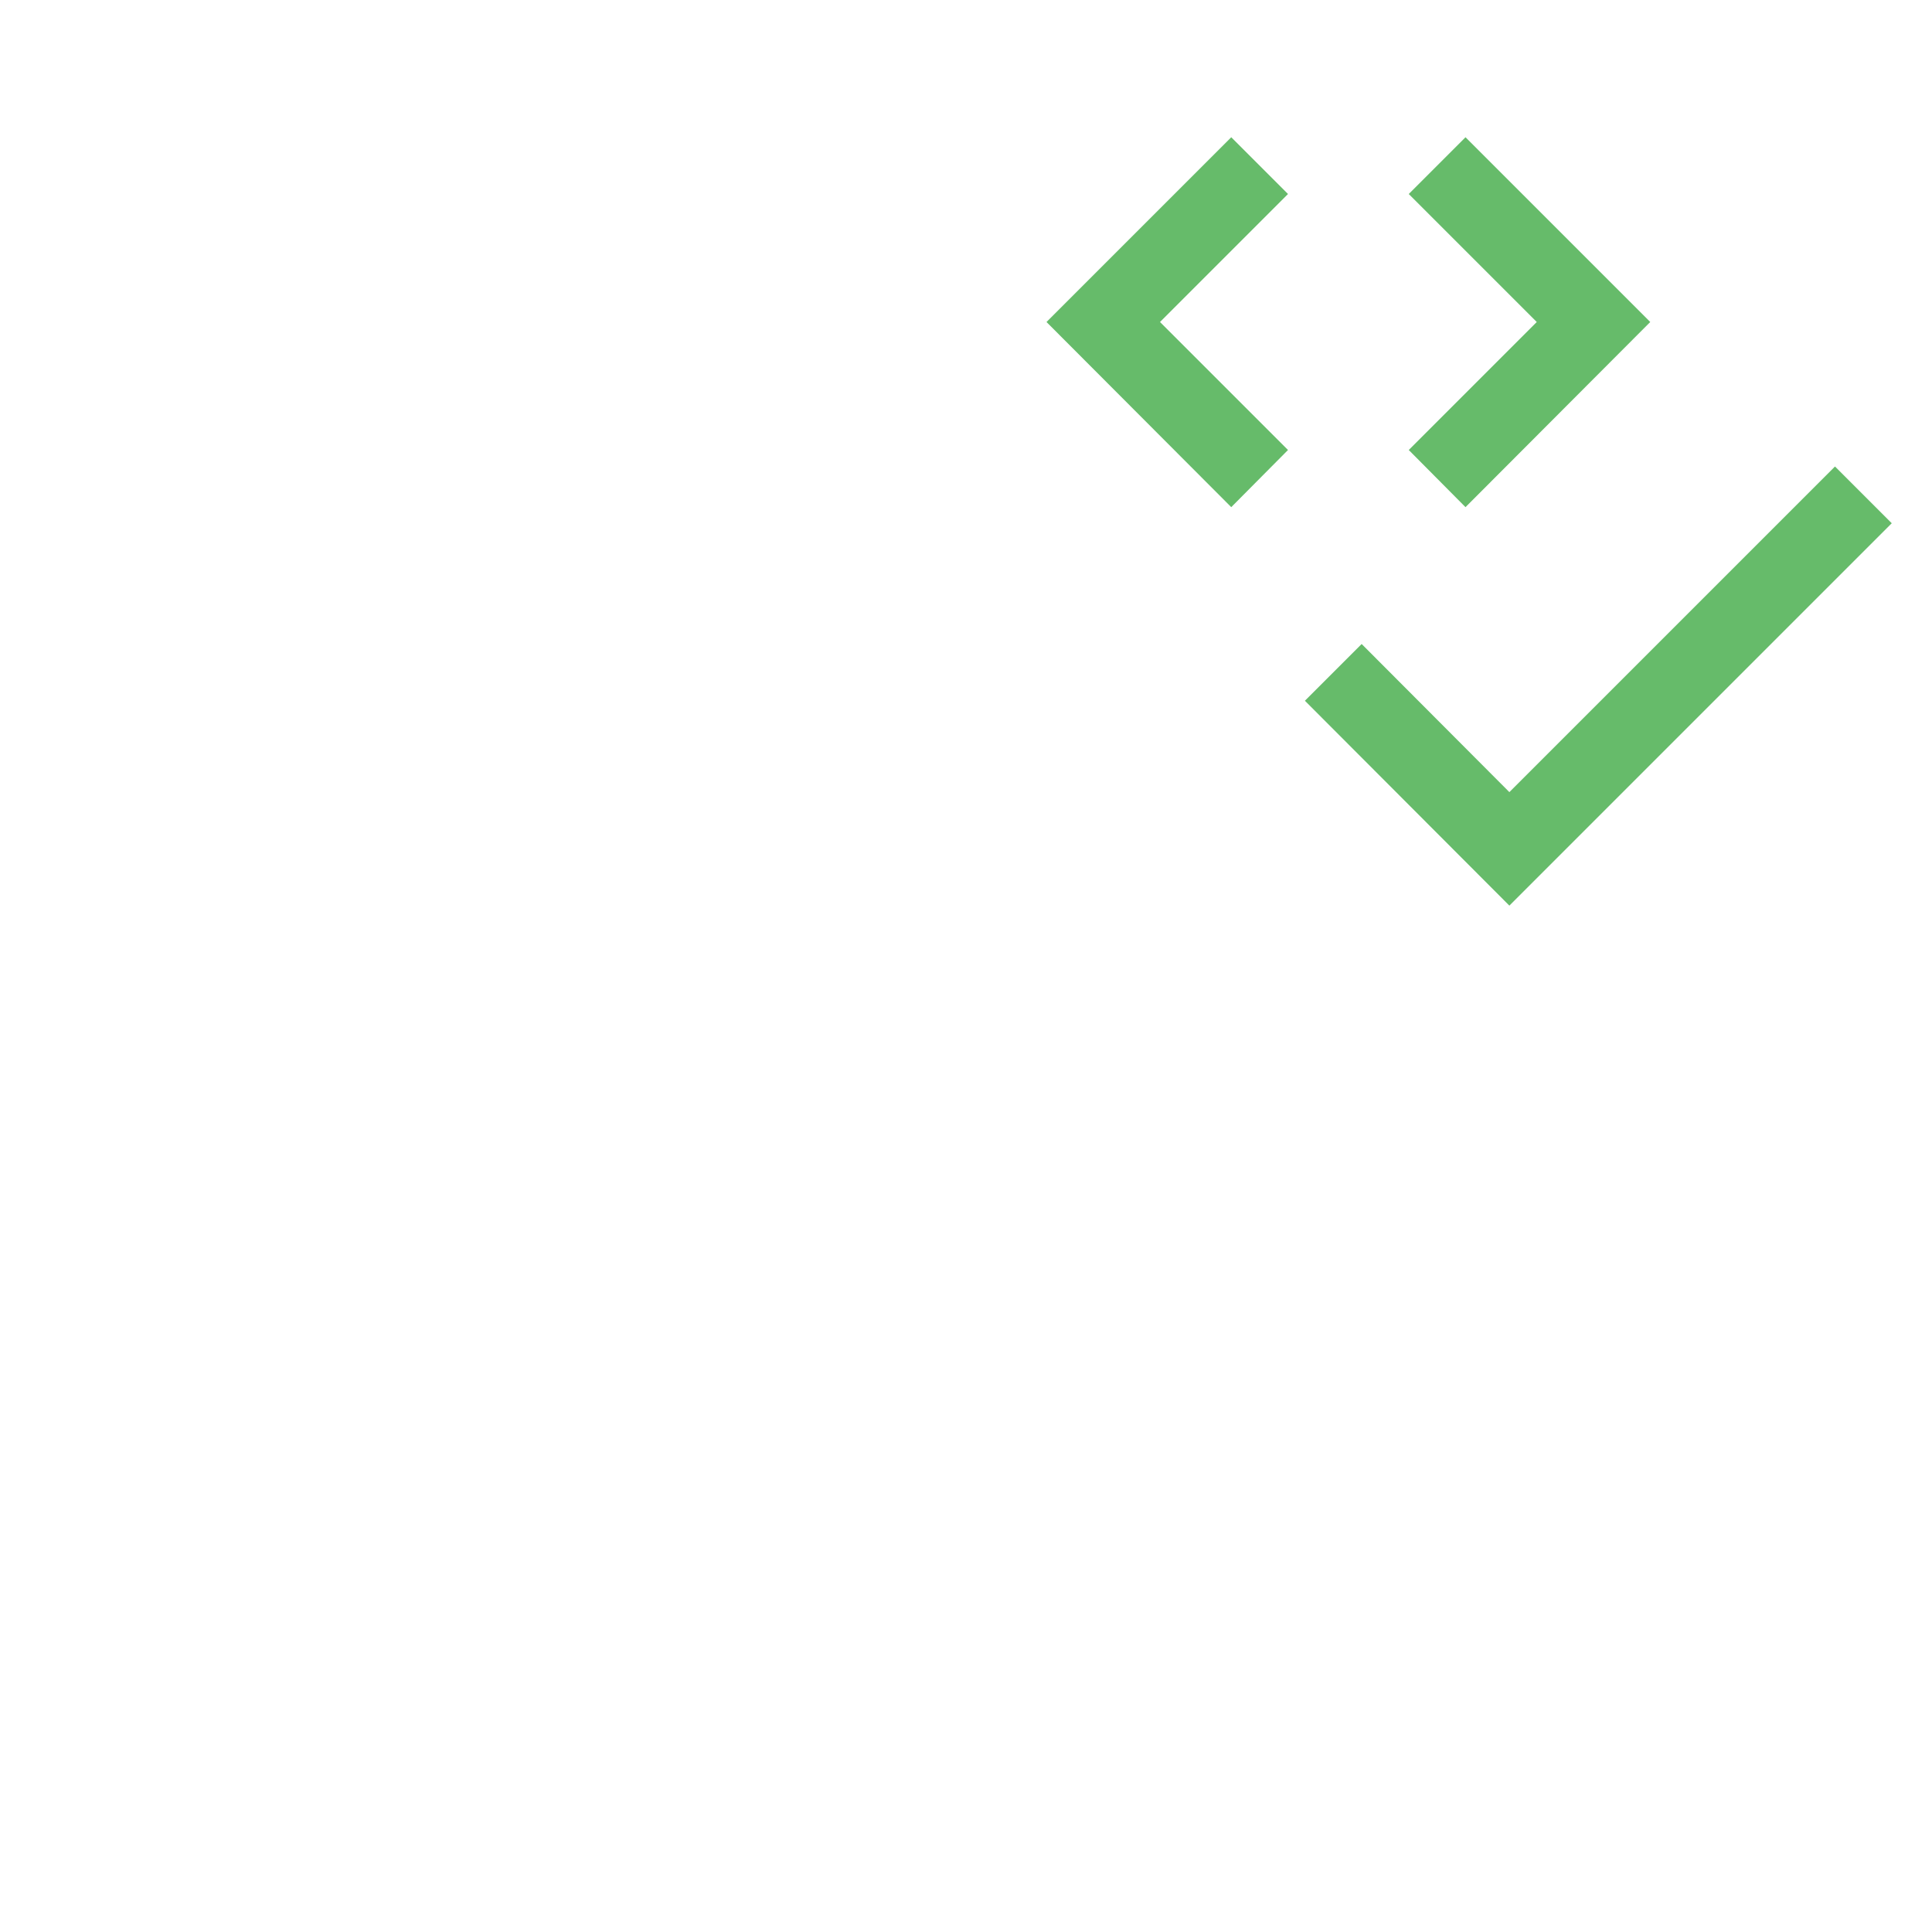
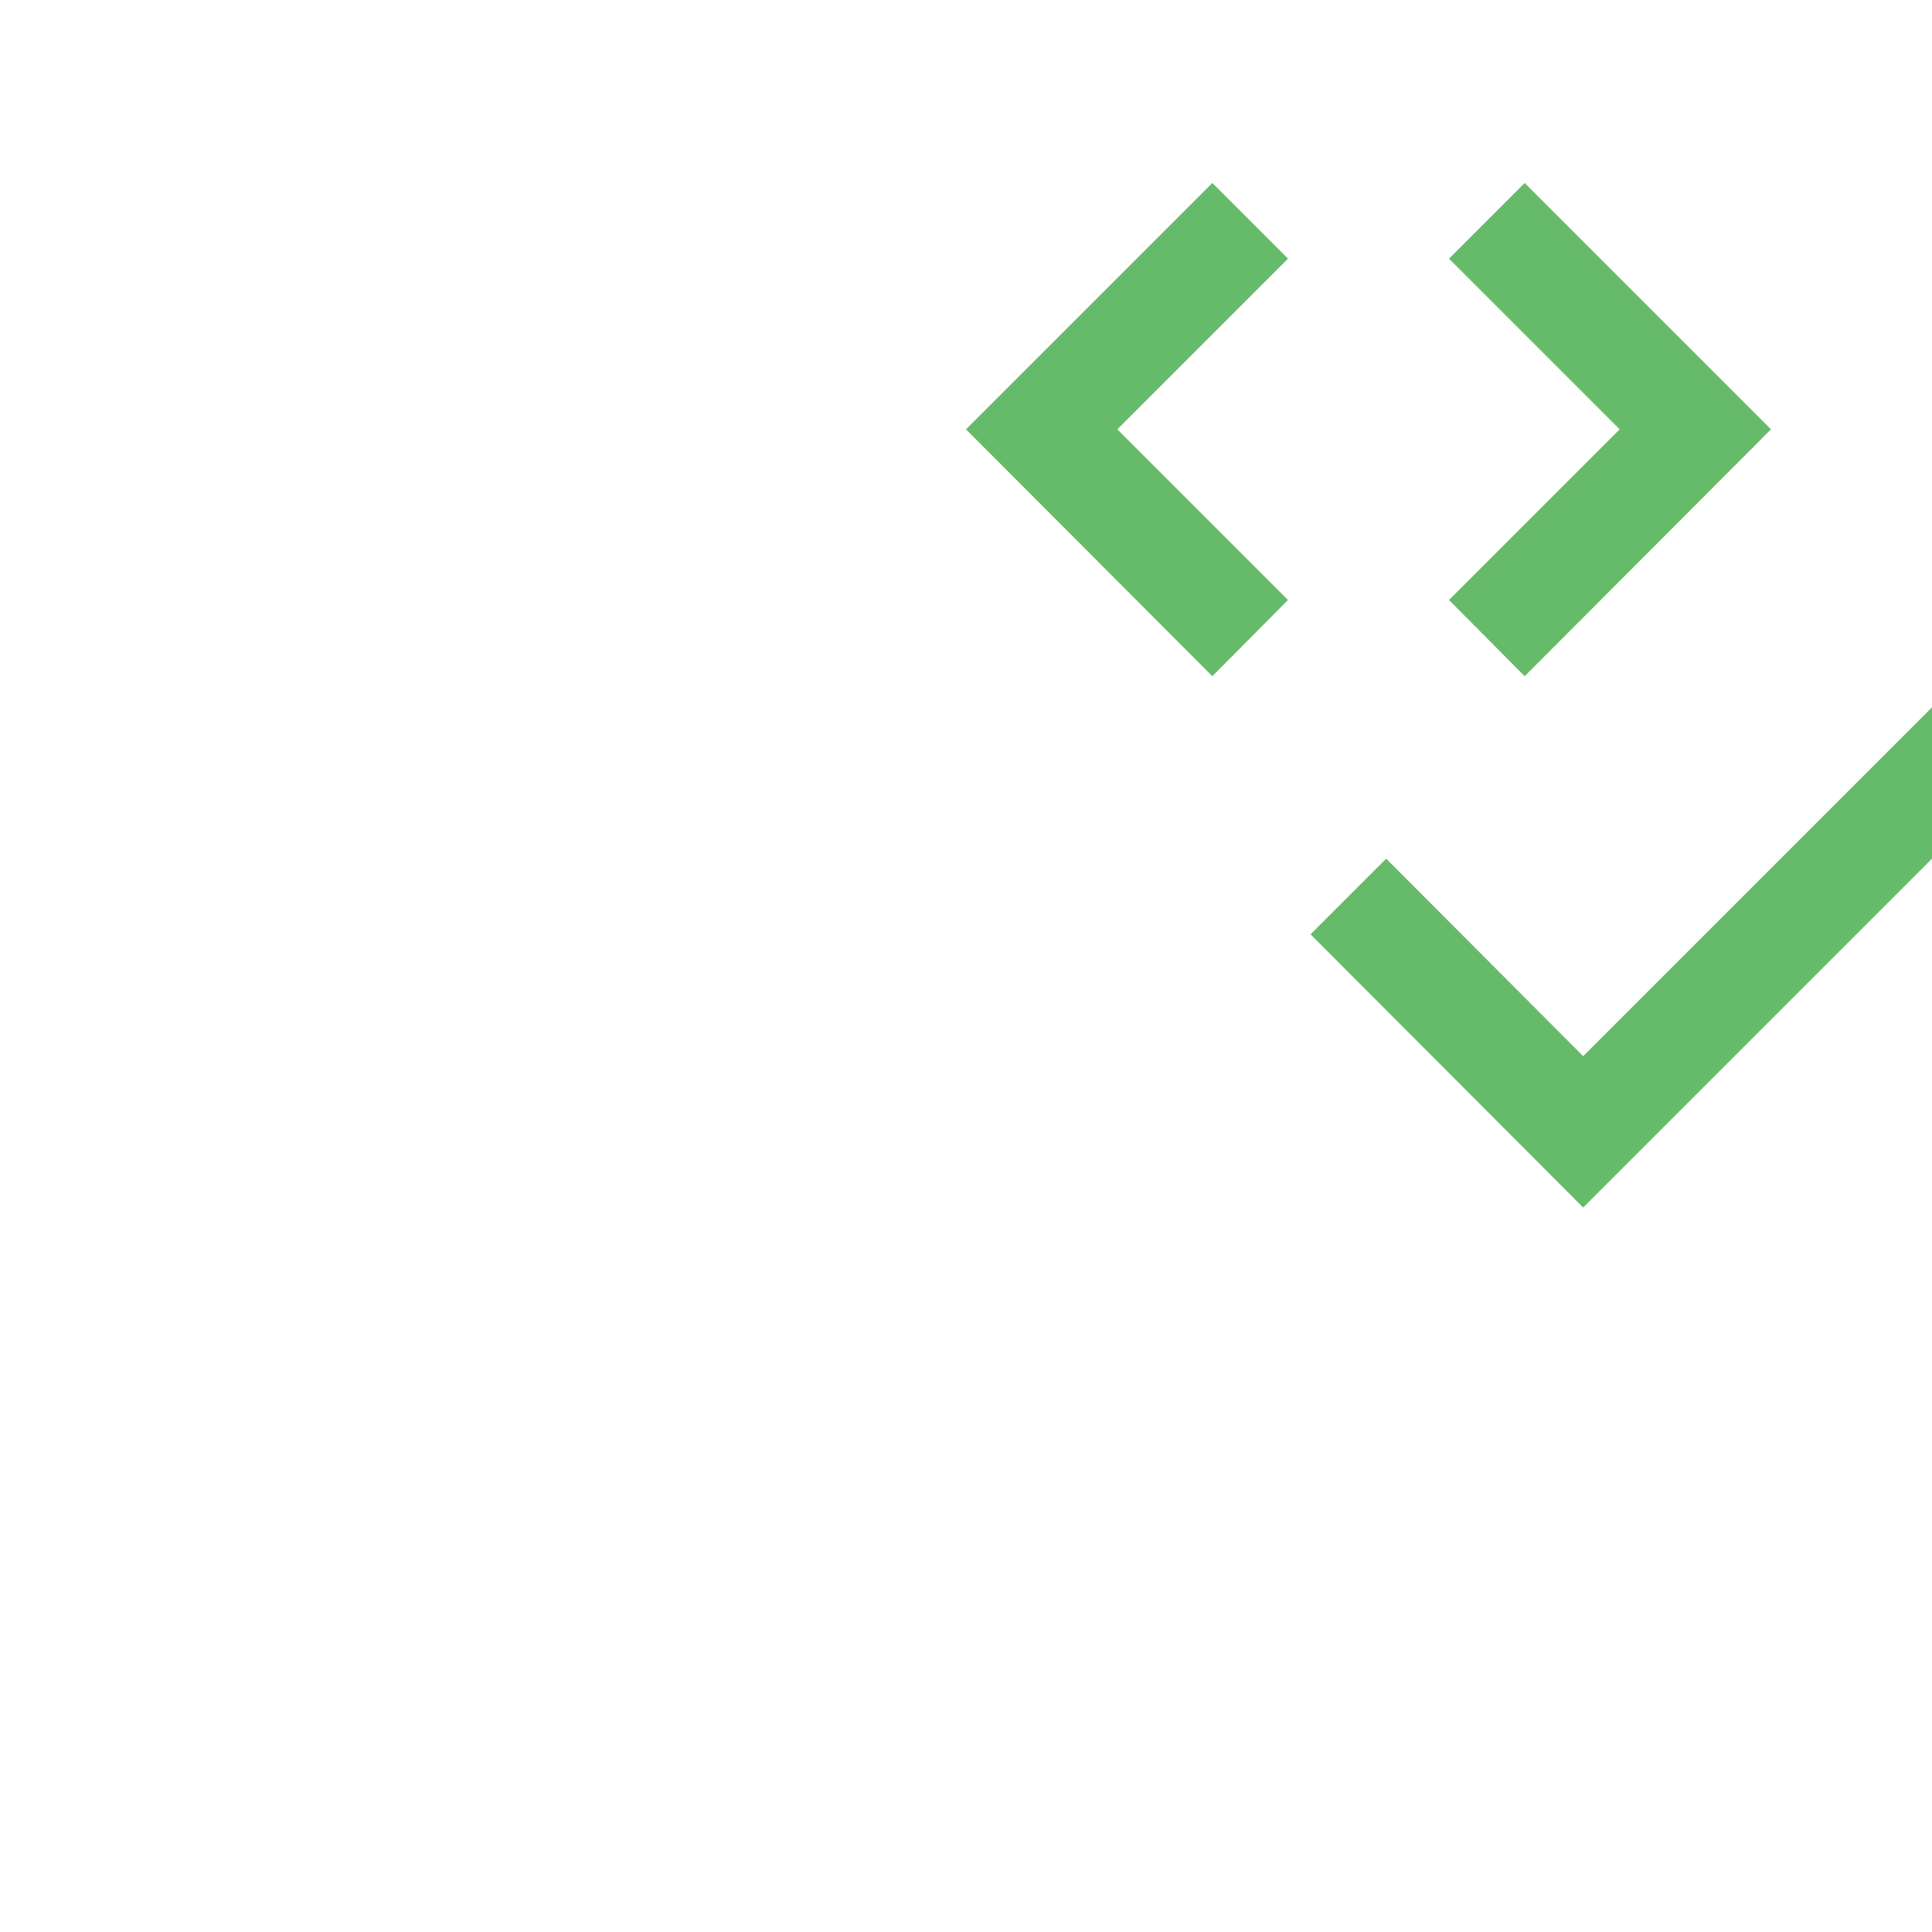
- <svg xmlns="http://www.w3.org/2000/svg" version="1.1" width="16px" height="16px" viewBox="-24 0 48 48">
+ <svg xmlns="http://www.w3.org/2000/svg" version="1.1" width="16px" height="16px" viewBox="-16 0 36 36">
  <path fill="#66BB6A" d="M6.59,3.41L2,8L6.59,12.6L8,11.18L4.82,8L8,4.82L6.59,3.41M12.41,3.41L11,4.82L14.18,8L11,11.18L12.41,12.6L17,8L12.41,3.41M21.59,11.59L13.5,19.68L9.83,16L8.42,17.41L13.5,22.5L23,13L21.59,11.59Z" />
</svg>
